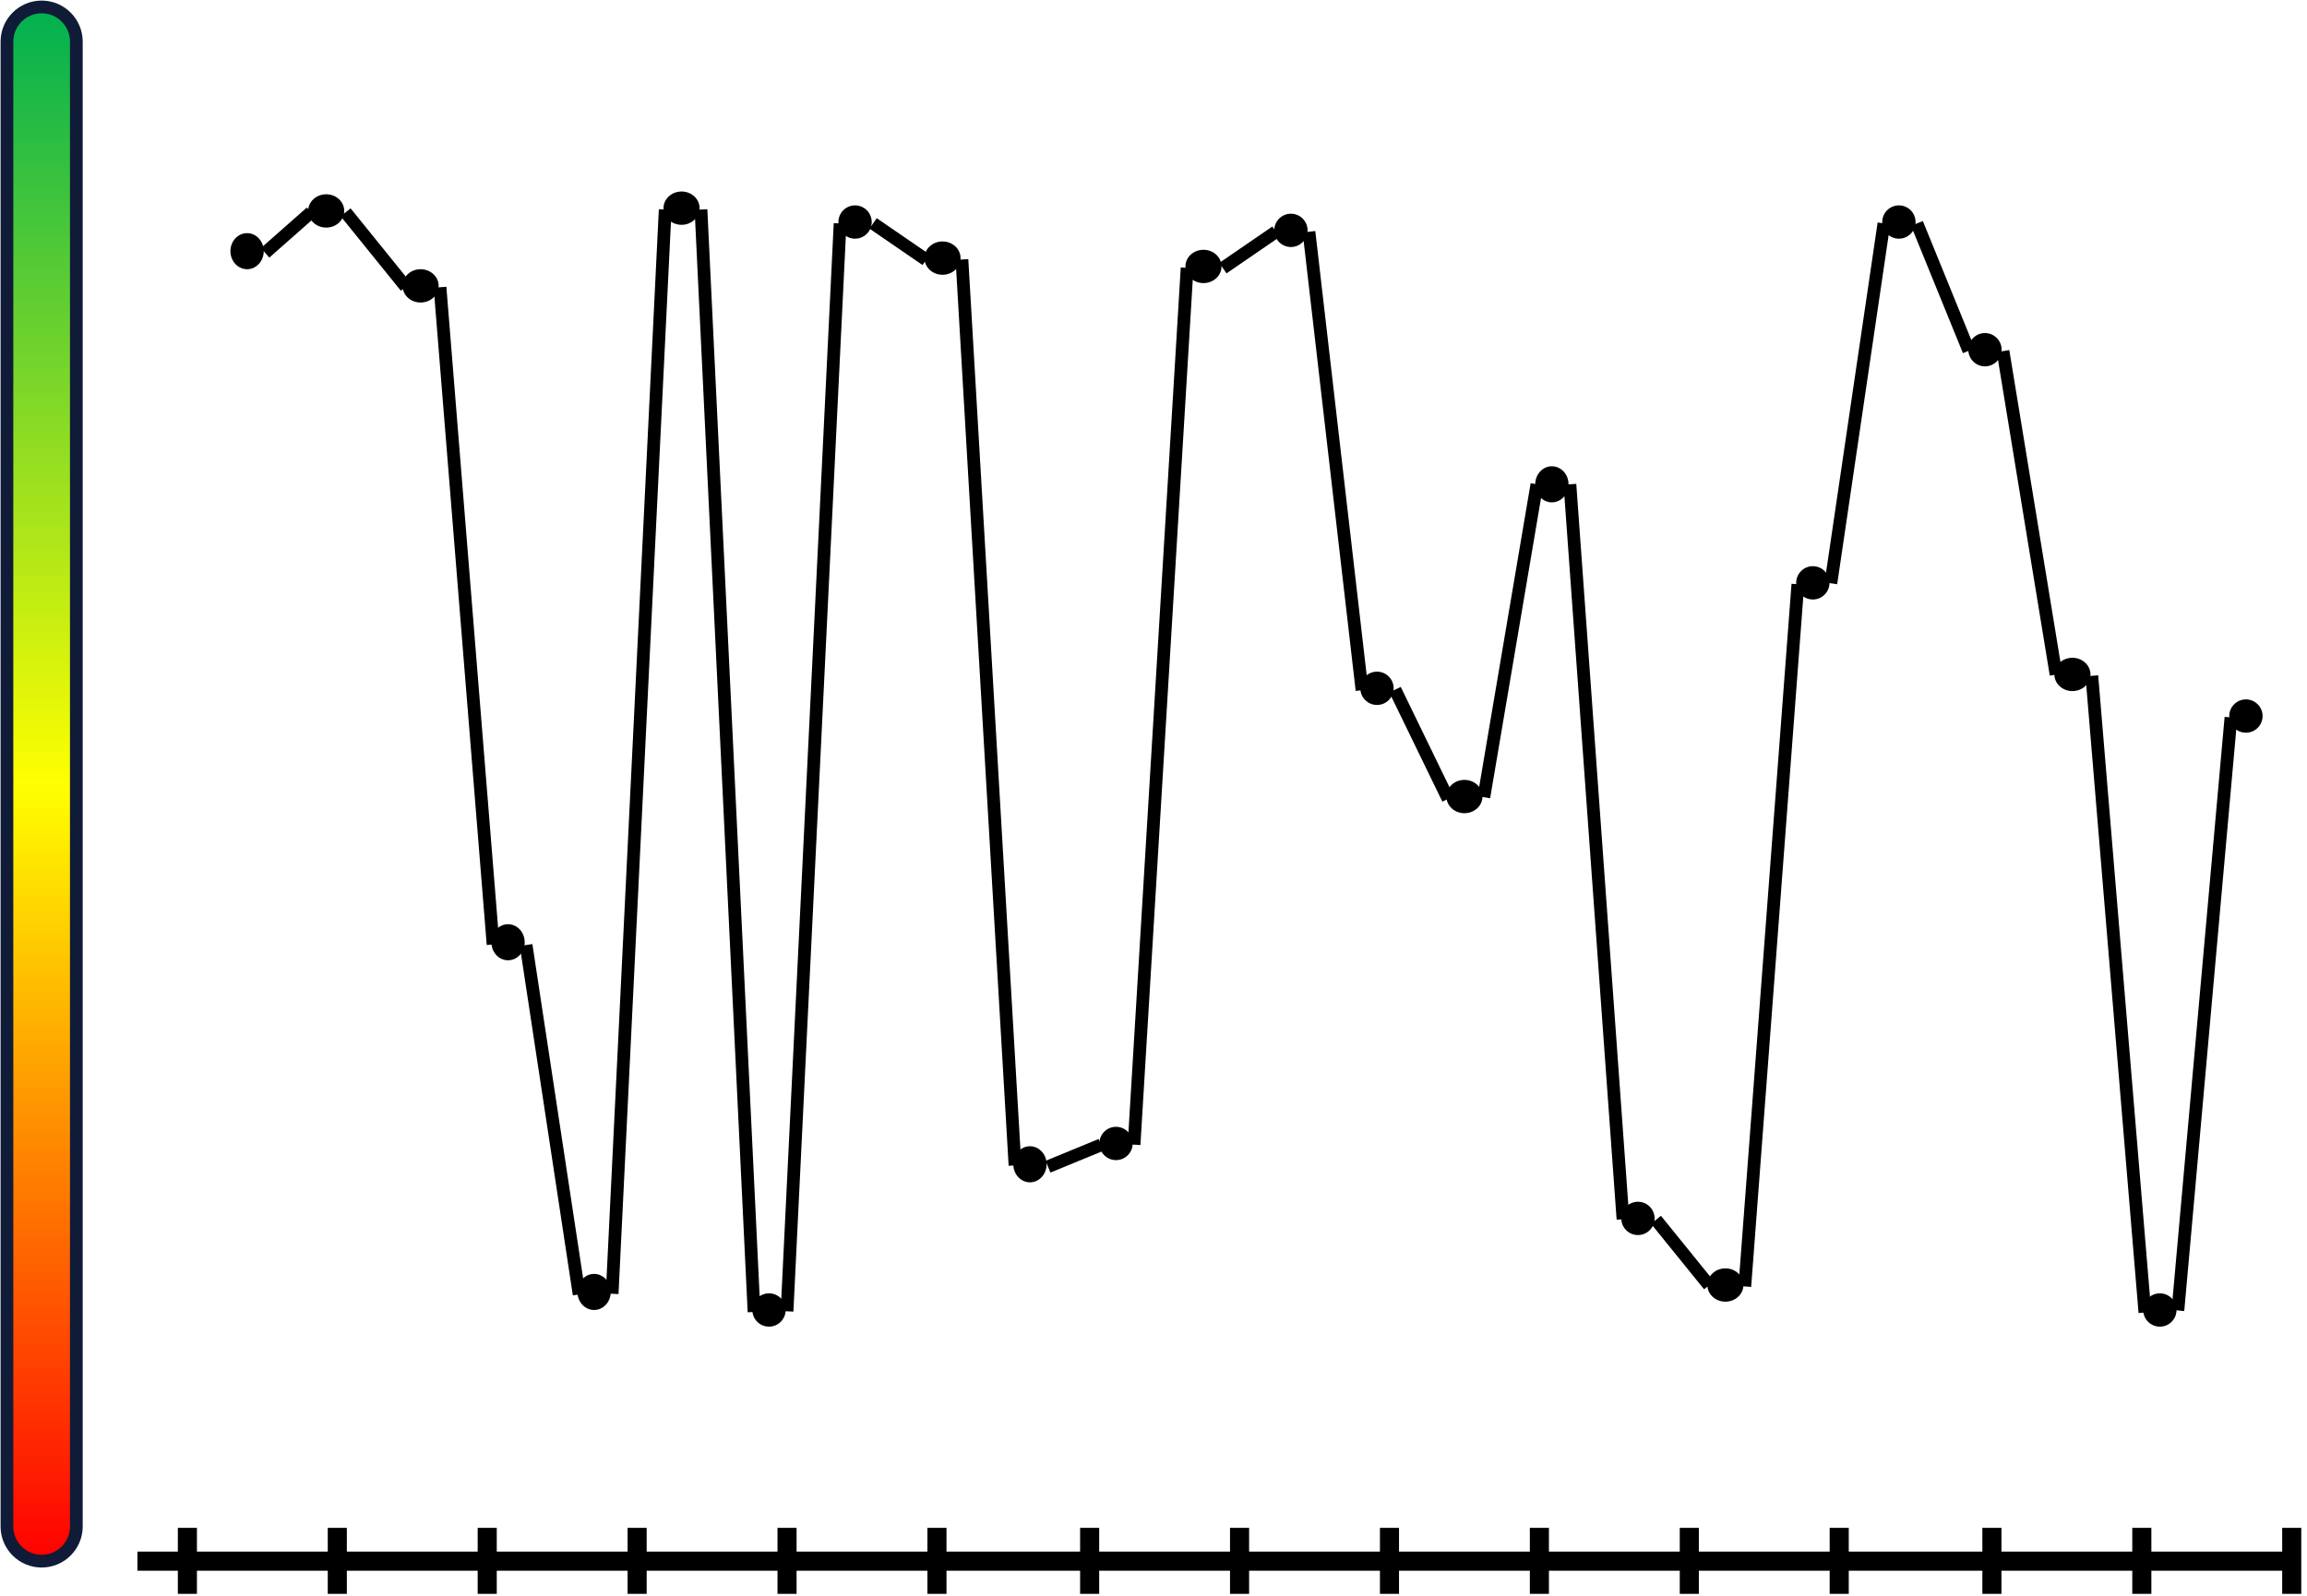
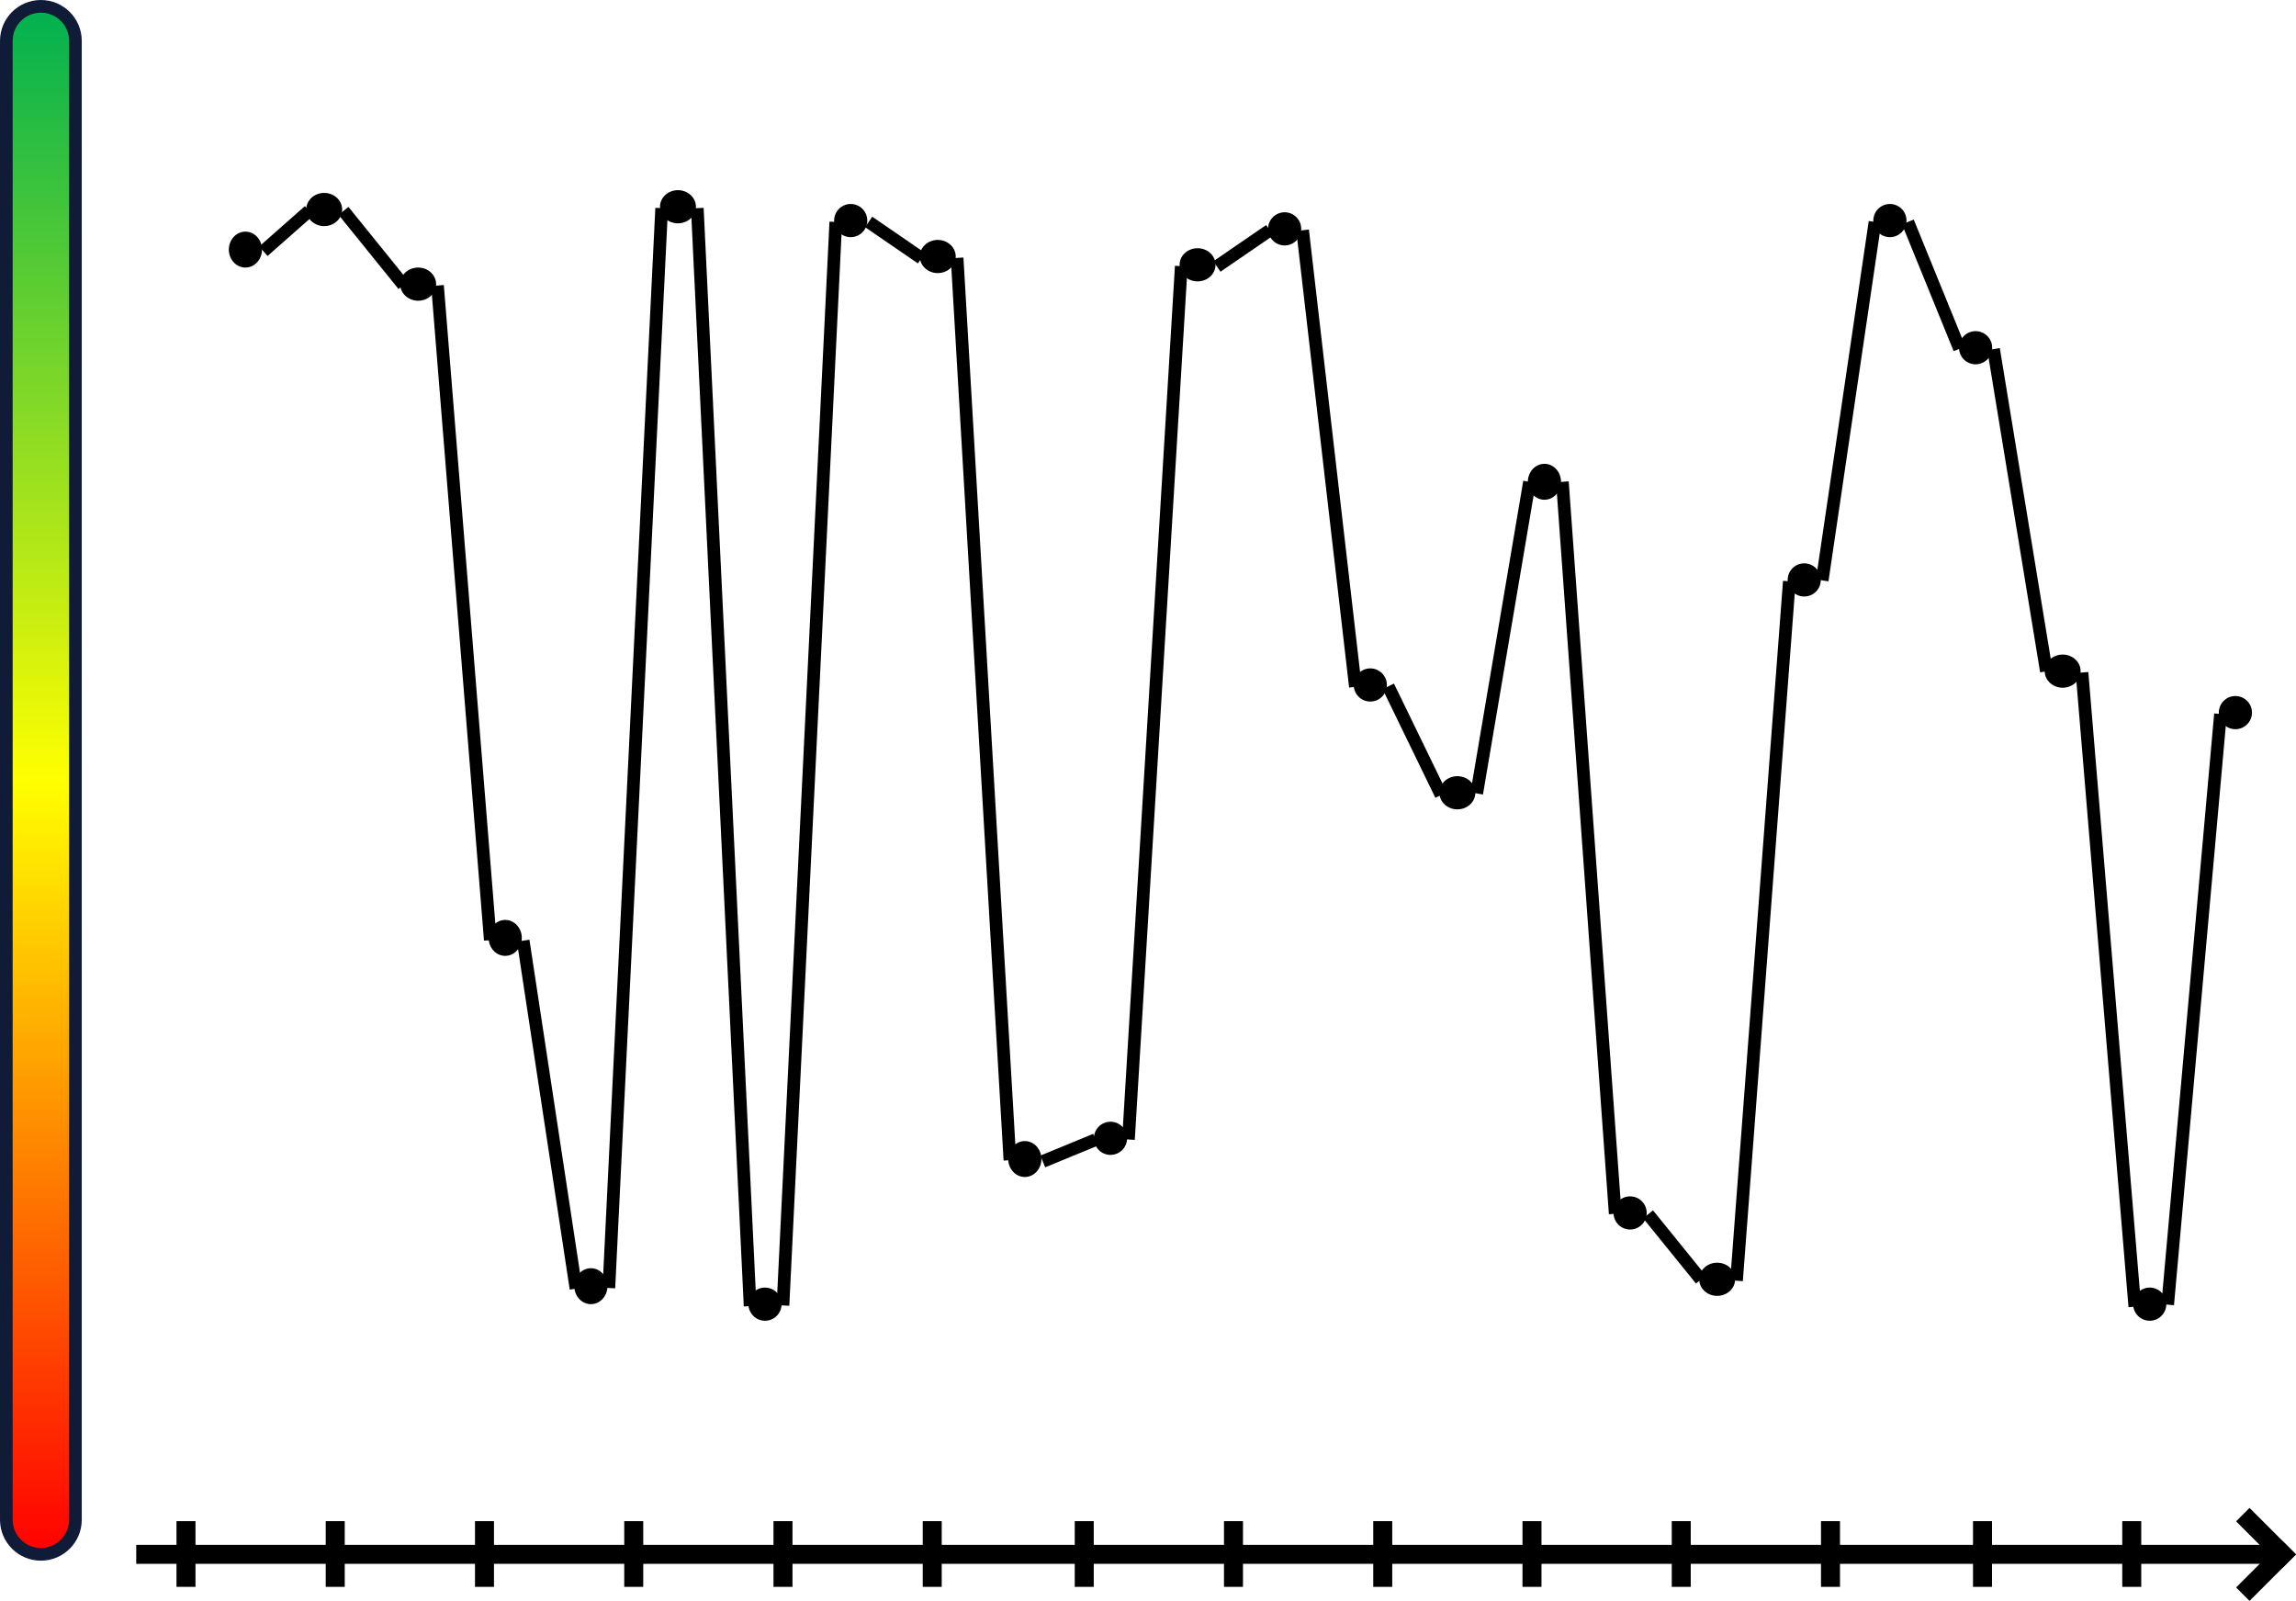
- <svg xmlns="http://www.w3.org/2000/svg" width="831" height="575" xml:space="preserve" overflow="hidden">
-   <defs>
-     <linearGradient x1="2152" y1="3828.5" x2="2152" y2="4388.5" gradientUnits="userSpaceOnUse" spreadMethod="reflect" id="fill0">
-       <stop offset="0" stop-color="#00B050" />
-       <stop offset="0.5" stop-color="#FFFF00" />
-       <stop offset="1" stop-color="#FF0000" />
+ <svg xmlns="http://www.w3.org/2000/svg" width="830.718" height="579.146" xml:space="preserve" overflow="hidden" version="1.1" id="svg66">
+   <defs id="defs3">
+     <linearGradient x1="2152" y1="3828.5" x2="2152" y2="4388.5" gradientUnits="userSpaceOnUse" spreadMethod="reflect" id="fill0" gradientTransform="translate(-2137.208,-3826.208)">
+       <stop offset="0" stop-color="#00B050" id="stop1" />
+       <stop offset="0.5" stop-color="#FFFF00" id="stop2" />
+       <stop offset="1" stop-color="#FF0000" id="stop3" />
    </linearGradient>
  </defs>
-   <g transform="translate(-2137 -3826)">
-     <path d="M2139.5 3841C2139.5 3834.1 2145.1 3828.5 2152 3828.5L2152 3828.5C2158.9 3828.5 2164.5 3834.1 2164.5 3841L2164.5 4376C2164.5 4382.9 2158.9 4388.5 2152 4388.5L2152 4388.5C2145.1 4388.5 2139.5 4382.9 2139.5 4376Z" stroke="#0F1B37" stroke-width="4.583" stroke-linejoin="round" stroke-miterlimit="10" fill="url(#fill0)" fill-rule="evenodd" />
-     <path d="M2186.5 4388.5 2964.38 4388.5" stroke="#000000" stroke-width="6.875" stroke-linejoin="round" stroke-miterlimit="10" fill="none" fill-rule="evenodd" />
-     <path d="M0 0 0 23.772" stroke="#000000" stroke-width="6.875" stroke-linejoin="round" stroke-miterlimit="10" fill="none" fill-rule="evenodd" transform="matrix(1 0 0 -1 2204.5 4400.27)" />
-     <path d="M0 0 0 23.772" stroke="#000000" stroke-width="6.875" stroke-linejoin="round" stroke-miterlimit="10" fill="none" fill-rule="evenodd" transform="matrix(1 0 0 -1 2258.5 4400.27)" />
-     <path d="M0 0 0 23.772" stroke="#000000" stroke-width="6.875" stroke-linejoin="round" stroke-miterlimit="10" fill="none" fill-rule="evenodd" transform="matrix(1 0 0 -1 2312.5 4400.27)" />
-     <path d="M0 0 0 23.772" stroke="#000000" stroke-width="6.875" stroke-linejoin="round" stroke-miterlimit="10" fill="none" fill-rule="evenodd" transform="matrix(1 0 0 -1 2366.5 4400.27)" />
-     <path d="M0 0 0 23.772" stroke="#000000" stroke-width="6.875" stroke-linejoin="round" stroke-miterlimit="10" fill="none" fill-rule="evenodd" transform="matrix(1 0 0 -1 2420.5 4400.27)" />
-     <path d="M0 0 0 23.772" stroke="#000000" stroke-width="6.875" stroke-linejoin="round" stroke-miterlimit="10" fill="none" fill-rule="evenodd" transform="matrix(1 0 0 -1 2474.5 4400.27)" />
-     <path d="M0 0 0 23.772" stroke="#000000" stroke-width="6.875" stroke-linejoin="round" stroke-miterlimit="10" fill="none" fill-rule="evenodd" transform="matrix(1 0 0 -1 2529.5 4400.27)" />
-     <path d="M0 0 0 23.772" stroke="#000000" stroke-width="6.875" stroke-linejoin="round" stroke-miterlimit="10" fill="none" fill-rule="evenodd" transform="matrix(1 0 0 -1 2583.5 4400.27)" />
-     <path d="M0 0 0 23.772" stroke="#000000" stroke-width="6.875" stroke-linejoin="round" stroke-miterlimit="10" fill="none" fill-rule="evenodd" transform="matrix(1 0 0 -1 2637.5 4400.27)" />
-     <path d="M0 0 0 23.772" stroke="#000000" stroke-width="6.875" stroke-linejoin="round" stroke-miterlimit="10" fill="none" fill-rule="evenodd" transform="matrix(1 0 0 -1 2691.5 4400.27)" />
-     <path d="M0 0 0 23.772" stroke="#000000" stroke-width="6.875" stroke-linejoin="round" stroke-miterlimit="10" fill="none" fill-rule="evenodd" transform="matrix(1 0 0 -1 2745.5 4400.27)" />
-     <path d="M0 0 0 23.772" stroke="#000000" stroke-width="6.875" stroke-linejoin="round" stroke-miterlimit="10" fill="none" fill-rule="evenodd" transform="matrix(1 0 0 -1 2799.5 4400.27)" />
-     <path d="M0 0 0 23.772" stroke="#000000" stroke-width="6.875" stroke-linejoin="round" stroke-miterlimit="10" fill="none" fill-rule="evenodd" transform="matrix(1 0 0 -1 2854.5 4400.27)" />
-     <path d="M0 0 0 23.772" stroke="#000000" stroke-width="6.875" stroke-linejoin="round" stroke-miterlimit="10" fill="none" fill-rule="evenodd" transform="matrix(1 0 0 -1 2908.5 4400.27)" />
-     <path d="M0 0 0 23.772" stroke="#000000" stroke-width="6.875" stroke-linejoin="round" stroke-miterlimit="10" fill="none" fill-rule="evenodd" transform="matrix(1 0 0 -1 2962.5 4400.27)" />
-     <path d="M2220 3916.5C2220 3912.91 2222.69 3910 2226 3910 2229.31 3910 2232 3912.91 2232 3916.5 2232 3920.09 2229.31 3923 2226 3923 2222.69 3923 2220 3920.09 2220 3916.5Z" fill-rule="evenodd" />
-     <path d="M2248 3902C2248 3898.69 2250.91 3896 2254.5 3896 2258.09 3896 2261 3898.69 2261 3902 2261 3905.31 2258.09 3908 2254.5 3908 2250.91 3908 2248 3905.31 2248 3902Z" fill-rule="evenodd" />
-     <path d="M2282 3929C2282 3925.69 2284.91 3923 2288.5 3923 2292.09 3923 2295 3925.69 2295 3929 2295 3932.31 2292.09 3935 2288.5 3935 2284.91 3935 2282 3932.31 2282 3929Z" fill-rule="evenodd" />
-     <path d="M2314 4165.5C2314 4161.91 2316.69 4159 2320 4159 2323.31 4159 2326 4161.91 2326 4165.5 2326 4169.09 2323.31 4172 2320 4172 2316.69 4172 2314 4169.09 2314 4165.5Z" fill-rule="evenodd" />
-     <path d="M2345 4291.5C2345 4287.91 2347.69 4285 2351 4285 2354.31 4285 2357 4287.91 2357 4291.5 2357 4295.09 2354.31 4298 2351 4298 2347.69 4298 2345 4295.09 2345 4291.5Z" fill-rule="evenodd" />
-     <path d="M0 0 16.538 14.591" stroke="#000000" stroke-width="4.583" stroke-linejoin="round" stroke-miterlimit="10" fill="none" fill-rule="evenodd" transform="matrix(1 0 0 -1 2232.5 3917.09)" />
-     <path d="M2261.5 3902.5 2283.18 3929.32" stroke="#000000" stroke-width="4.583" stroke-linejoin="round" stroke-miterlimit="10" fill="none" fill-rule="evenodd" />
-     <path d="M2295.5 3929.5 2314.61 4166.31" stroke="#000000" stroke-width="4.583" stroke-linejoin="round" stroke-miterlimit="10" fill="none" fill-rule="evenodd" />
-     <path d="M2326.5 4166.5 2345.61 4292.39" stroke="#000000" stroke-width="4.583" stroke-linejoin="round" stroke-miterlimit="10" fill="none" fill-rule="evenodd" />
-     <path d="M2376 3901C2376 3897.69 2378.91 3895 2382.5 3895 2386.09 3895 2389 3897.69 2389 3901 2389 3904.31 2386.09 3907 2382.5 3907 2378.91 3907 2376 3904.31 2376 3901Z" fill-rule="evenodd" />
-     <path d="M2408 4298C2408 4294.69 2410.69 4292 2414 4292 2417.31 4292 2420 4294.69 2420 4298 2420 4301.31 2417.31 4304 2414 4304 2410.69 4304 2408 4301.31 2408 4298Z" fill-rule="evenodd" />
-     <path d="M2439 3906C2439 3902.69 2441.69 3900 2445 3900 2448.31 3900 2451 3902.69 2451 3906 2451 3909.31 2448.31 3912 2445 3912 2441.69 3912 2439 3909.31 2439 3906Z" fill-rule="evenodd" />
-     <path d="M2470 3919C2470 3915.69 2472.91 3913 2476.5 3913 2480.09 3913 2483 3915.69 2483 3919 2483 3922.31 2480.09 3925 2476.5 3925 2472.91 3925 2470 3922.31 2470 3919Z" fill-rule="evenodd" />
-     <path d="M2502 4245.5C2502 4241.91 2504.69 4239 2508 4239 2511.31 4239 2514 4241.91 2514 4245.5 2514 4249.09 2511.31 4252 2508 4252 2504.69 4252 2502 4249.09 2502 4245.5Z" fill-rule="evenodd" />
-     <path d="M2389.5 3901.5 2408.61 4298.71" stroke="#000000" stroke-width="4.583" stroke-linejoin="round" stroke-miterlimit="10" fill="none" fill-rule="evenodd" />
-     <path d="M0 0 19.108 391.968" stroke="#000000" stroke-width="4.583" stroke-linejoin="round" stroke-miterlimit="10" fill="none" fill-rule="evenodd" transform="matrix(1 0 0 -1 2420.5 4298.47)" />
-     <path d="M2451.5 3906.5 2470.61 3919.61" stroke="#000000" stroke-width="4.583" stroke-linejoin="round" stroke-miterlimit="10" fill="none" fill-rule="evenodd" />
-     <path d="M2483.5 3919.5 2502.61 4245.92" stroke="#000000" stroke-width="4.583" stroke-linejoin="round" stroke-miterlimit="10" fill="none" fill-rule="evenodd" />
-     <path d="M0 0 19.108 390.658" stroke="#000000" stroke-width="4.583" stroke-linejoin="round" stroke-miterlimit="10" fill="none" fill-rule="evenodd" transform="matrix(1 0 0 -1 2357.5 4292.16)" />
-     <path d="M2533 4238C2533 4234.69 2535.69 4232 2539 4232 2542.31 4232 2545 4234.69 2545 4238 2545 4241.31 2542.31 4244 2539 4244 2535.69 4244 2533 4241.31 2533 4238Z" fill-rule="evenodd" />
-     <path d="M2564 3922C2564 3918.69 2566.91 3916 2570.5 3916 2574.09 3916 2577 3918.69 2577 3922 2577 3925.31 2574.09 3928 2570.5 3928 2566.91 3928 2564 3925.31 2564 3922Z" fill-rule="evenodd" />
-     <path d="M2596 3909C2596 3905.69 2598.69 3903 2602 3903 2605.31 3903 2608 3905.69 2608 3909 2608 3912.31 2605.31 3915 2602 3915 2598.69 3915 2596 3912.31 2596 3909Z" fill-rule="evenodd" />
-     <path d="M2627 4074C2627 4070.69 2629.69 4068 2633 4068 2636.31 4068 2639 4070.69 2639 4074 2639 4077.31 2636.31 4080 2633 4080 2629.69 4080 2627 4077.31 2627 4074Z" fill-rule="evenodd" />
-     <path d="M2658 4113C2658 4109.69 2660.91 4107 2664.5 4107 2668.09 4107 2671 4109.69 2671 4113 2671 4116.31 2668.09 4119 2664.5 4119 2660.91 4119 2658 4116.31 2658 4113Z" fill-rule="evenodd" />
-     <path d="M0 0 19.108 315.934" stroke="#000000" stroke-width="4.583" stroke-linejoin="round" stroke-miterlimit="10" fill="none" fill-rule="evenodd" transform="matrix(1 0 0 -1 2545.5 4238.43)" />
-     <path d="M0 0 19.108 13.11" stroke="#000000" stroke-width="4.583" stroke-linejoin="round" stroke-miterlimit="10" fill="none" fill-rule="evenodd" transform="matrix(1 0 0 -1 2577.5 3922.61)" />
-     <path d="M2608.5 3909.5 2627.61 4074.68" stroke="#000000" stroke-width="4.583" stroke-linejoin="round" stroke-miterlimit="10" fill="none" fill-rule="evenodd" />
-     <path d="M2639.5 4074.5 2658.61 4113.83" stroke="#000000" stroke-width="4.583" stroke-linejoin="round" stroke-miterlimit="10" fill="none" fill-rule="evenodd" />
-     <path d="M2690 4000.5C2690 3996.91 2692.69 3994 2696 3994 2699.31 3994 2702 3996.91 2702 4000.5 2702 4004.09 2699.31 4007 2696 4007 2692.69 4007 2690 4004.09 2690 4000.5Z" fill-rule="evenodd" />
-     <path d="M2721 4265C2721 4261.69 2723.69 4259 2727 4259 2730.31 4259 2733 4261.69 2733 4265 2733 4268.31 2730.31 4271 2727 4271 2723.69 4271 2721 4268.31 2721 4265Z" fill-rule="evenodd" />
-     <path d="M2752 4289C2752 4285.69 2754.91 4283 2758.5 4283 2762.09 4283 2765 4285.69 2765 4289 2765 4292.31 2762.09 4295 2758.5 4295 2754.91 4295 2752 4292.31 2752 4289Z" fill-rule="evenodd" />
-     <path d="M2784 4036C2784 4032.69 2786.69 4030 2790 4030 2793.31 4030 2796 4032.69 2796 4036 2796 4039.31 2793.31 4042 2790 4042 2786.69 4042 2784 4039.31 2784 4036Z" fill-rule="evenodd" />
-     <path d="M2815 3906C2815 3902.69 2817.69 3900 2821 3900 2824.31 3900 2827 3902.69 2827 3906 2827 3909.31 2824.31 3912 2821 3912 2817.69 3912 2815 3909.31 2815 3906Z" fill-rule="evenodd" />
-     <path d="M2702.5 4000.5 2721.61 4265.31" stroke="#000000" stroke-width="4.583" stroke-linejoin="round" stroke-miterlimit="10" fill="none" fill-rule="evenodd" />
-     <path d="M2733.5 4265.5 2752.61 4289.1" stroke="#000000" stroke-width="4.583" stroke-linejoin="round" stroke-miterlimit="10" fill="none" fill-rule="evenodd" />
-     <path d="M0 0 19.108 253.01" stroke="#000000" stroke-width="4.583" stroke-linejoin="round" stroke-miterlimit="10" fill="none" fill-rule="evenodd" transform="matrix(1 0 0 -1 2765.5 4289.51)" />
-     <path d="M0 0 19.108 129.673" stroke="#000000" stroke-width="4.583" stroke-linejoin="round" stroke-miterlimit="10" fill="none" fill-rule="evenodd" transform="matrix(1 0 0 -1 2796.5 4036.17)" />
-     <path d="M0 0 19.108 112.74" stroke="#000000" stroke-width="4.583" stroke-linejoin="round" stroke-miterlimit="10" fill="none" fill-rule="evenodd" transform="matrix(1 0 0 -1 2671.5 4113.24)" />
-     <path d="M0 0 19.108 7.866" stroke="#000000" stroke-width="4.583" stroke-linejoin="round" stroke-miterlimit="10" fill="none" fill-rule="evenodd" transform="matrix(1 0 0 -1 2514.5 4246.37)" />
-     <path d="M2846 3952C2846 3948.69 2848.69 3946 2852 3946 2855.31 3946 2858 3948.69 2858 3952 2858 3955.31 2855.31 3958 2852 3958 2848.69 3958 2846 3955.31 2846 3952Z" fill-rule="evenodd" />
-     <path d="M2877 4069C2877 4065.69 2879.91 4063 2883.5 4063 2887.09 4063 2890 4065.69 2890 4069 2890 4072.31 2887.09 4075 2883.5 4075 2879.91 4075 2877 4072.31 2877 4069Z" fill-rule="evenodd" />
-     <path d="M2858.5 3952.5 2877.61 4069.06" stroke="#000000" stroke-width="4.583" stroke-linejoin="round" stroke-miterlimit="10" fill="none" fill-rule="evenodd" />
-     <path d="M2909 4298C2909 4294.69 2911.69 4292 2915 4292 2918.31 4292 2921 4294.69 2921 4298 2921 4301.31 2918.31 4304 2915 4304 2911.69 4304 2909 4301.31 2909 4298Z" fill-rule="evenodd" />
-     <path d="M2940 4084C2940 4080.69 2942.69 4078 2946 4078 2949.31 4078 2952 4080.69 2952 4084 2952 4087.31 2949.31 4090 2946 4090 2942.69 4090 2940 4087.31 2940 4084Z" fill-rule="evenodd" />
-     <path d="M0 0 19.108 213.682" stroke="#000000" stroke-width="4.583" stroke-linejoin="round" stroke-miterlimit="10" fill="none" fill-rule="evenodd" transform="matrix(1 0 0 -1 2921.5 4298.18)" />
-     <path d="M2890.5 4069.5 2909.61 4298.91" stroke="#000000" stroke-width="4.583" stroke-linejoin="round" stroke-miterlimit="10" fill="none" fill-rule="evenodd" />
-     <path d="M2827.5 3906.5 2846.19 3952.38" stroke="#000000" stroke-width="4.583" stroke-linejoin="round" stroke-miterlimit="10" fill="none" fill-rule="evenodd" />
-   </g>
+   <path d="m 2.292,14.792 c 0,-6.9 5.6,-12.5 12.5,-12.5 v 0 c 6.9,0 12.5,5.6 12.5,12.5 V 549.792 c 0,6.9 -5.6,12.5 -12.5,12.5 v 0 c -6.9,0 -12.5,-5.6 -12.5,-12.5 z" stroke="#0f1b37" stroke-width="4.583" stroke-linejoin="round" stroke-miterlimit="10" fill="url(#fill0)" fill-rule="evenodd" id="path3" style="fill:url(#fill0)" />
+   <path d="M 49.292,562.292 H 827.172" stroke="#000000" stroke-width="6.875" stroke-linejoin="round" stroke-miterlimit="10" fill="none" fill-rule="evenodd" id="path4" />
+   <path d="m 67.292,574.062 3.6e-4,-23.772" stroke="#000000" stroke-width="6.875" stroke-linejoin="round" stroke-miterlimit="10" fill="none" fill-rule="evenodd" id="path5" />
+   <path d="m 121.292,574.062 3.6e-4,-23.772" stroke="#000000" stroke-width="6.875" stroke-linejoin="round" stroke-miterlimit="10" fill="none" fill-rule="evenodd" id="path6" />
+   <path d="m 175.292,574.062 3.6e-4,-23.772" stroke="#000000" stroke-width="6.875" stroke-linejoin="round" stroke-miterlimit="10" fill="none" fill-rule="evenodd" id="path7" />
+   <path d="m 229.292,574.062 3.6e-4,-23.772" stroke="#000000" stroke-width="6.875" stroke-linejoin="round" stroke-miterlimit="10" fill="none" fill-rule="evenodd" id="path8" />
+   <path d="m 283.292,574.062 3.6e-4,-23.772" stroke="#000000" stroke-width="6.875" stroke-linejoin="round" stroke-miterlimit="10" fill="none" fill-rule="evenodd" id="path9" />
+   <path d="m 337.292,574.062 3.6e-4,-23.772" stroke="#000000" stroke-width="6.875" stroke-linejoin="round" stroke-miterlimit="10" fill="none" fill-rule="evenodd" id="path10" />
+   <path d="m 392.292,574.062 3.6e-4,-23.772" stroke="#000000" stroke-width="6.875" stroke-linejoin="round" stroke-miterlimit="10" fill="none" fill-rule="evenodd" id="path11" />
+   <path d="m 446.292,574.062 3.6e-4,-23.772" stroke="#000000" stroke-width="6.875" stroke-linejoin="round" stroke-miterlimit="10" fill="none" fill-rule="evenodd" id="path12" />
+   <path d="m 500.292,574.062 3.6e-4,-23.772" stroke="#000000" stroke-width="6.875" stroke-linejoin="round" stroke-miterlimit="10" fill="none" fill-rule="evenodd" id="path13" />
+   <path d="m 554.292,574.062 3.6e-4,-23.772" stroke="#000000" stroke-width="6.875" stroke-linejoin="round" stroke-miterlimit="10" fill="none" fill-rule="evenodd" id="path14" />
+   <path d="m 608.292,574.062 3.6e-4,-23.772" stroke="#000000" stroke-width="6.875" stroke-linejoin="round" stroke-miterlimit="10" fill="none" fill-rule="evenodd" id="path15" />
+   <path d="m 662.292,574.062 3.6e-4,-23.772" stroke="#000000" stroke-width="6.875" stroke-linejoin="round" stroke-miterlimit="10" fill="none" fill-rule="evenodd" id="path16" />
+   <path d="m 717.292,574.062 3.6e-4,-23.772" stroke="#000000" stroke-width="6.875" stroke-linejoin="round" stroke-miterlimit="10" fill="none" fill-rule="evenodd" id="path17" />
+   <path d="m 771.292,574.062 3.6e-4,-23.772" stroke="#000000" stroke-width="6.875" stroke-linejoin="round" stroke-miterlimit="10" fill="none" fill-rule="evenodd" id="path18" />
+   <path d="m 82.792,90.292 c 0,-3.59 2.69,-6.5 6,-6.5 3.31,0 6,2.91 6,6.5 0,3.59 -2.69,6.5 -6,6.5 -3.31,0 -6,-2.91 -6,-6.5 z" fill-rule="evenodd" id="path20" />
+   <path d="m 110.792,75.792 c 0,-3.31 2.91,-6 6.5,-6 3.59,0 6.5,2.69 6.5,6 0,3.31 -2.91,6 -6.5,6 -3.59,0 -6.5,-2.69 -6.5,-6 z" fill-rule="evenodd" id="path21" />
+   <path d="m 144.792,102.792 c 0,-3.31 2.91,-6 6.5,-6 3.59,0 6.5,2.69 6.5,6 0,3.31 -2.91,6 -6.5,6 -3.59,0 -6.5,-2.69 -6.5,-6 z" fill-rule="evenodd" id="path22" />
+   <path d="m 176.792,339.292 c 0,-3.59 2.69,-6.5 6,-6.5 3.31,0 6,2.91 6,6.5 0,3.59 -2.69,6.5 -6,6.5 -3.31,0 -6,-2.91 -6,-6.5 z" fill-rule="evenodd" id="path23" />
+   <path d="m 207.792,465.292 c 0,-3.59 2.69,-6.5 6,-6.5 3.31,0 6,2.91 6,6.5 0,3.59 -2.69,6.5 -6,6.5 -3.31,0 -6,-2.91 -6,-6.5 z" fill-rule="evenodd" id="path24" />
+   <path d="m 95.292,90.882 16.538,-14.591" stroke="#000000" stroke-width="4.583" stroke-linejoin="round" stroke-miterlimit="10" fill="none" fill-rule="evenodd" id="path25" />
+   <path d="m 124.292,76.292 21.68,26.82" stroke="#000000" stroke-width="4.583" stroke-linejoin="round" stroke-miterlimit="10" fill="none" fill-rule="evenodd" id="path26" />
+   <path d="m 158.292,103.292 19.11,236.81" stroke="#000000" stroke-width="4.583" stroke-linejoin="round" stroke-miterlimit="10" fill="none" fill-rule="evenodd" id="path27" />
+   <path d="m 189.292,340.292 19.11,125.89" stroke="#000000" stroke-width="4.583" stroke-linejoin="round" stroke-miterlimit="10" fill="none" fill-rule="evenodd" id="path28" />
+   <path d="m 238.792,74.792 c 0,-3.31 2.91,-6 6.5,-6 3.59,0 6.5,2.69 6.5,6 0,3.31 -2.91,6 -6.5,6 -3.59,0 -6.5,-2.69 -6.5,-6 z" fill-rule="evenodd" id="path29" />
+   <path d="m 270.792,471.792 c 0,-3.31 2.69,-6 6,-6 3.31,0 6,2.69 6,6 0,3.31 -2.69,6 -6,6 -3.31,0 -6,-2.69 -6,-6 z" fill-rule="evenodd" id="path30" />
+   <path d="m 301.792,79.792 c 0,-3.31 2.69,-6 6,-6 3.31,0 6,2.69 6,6 0,3.31 -2.69,6 -6,6 -3.31,0 -6,-2.69 -6,-6 z" fill-rule="evenodd" id="path31" />
+   <path d="m 332.792,92.792 c 0,-3.31 2.91,-6 6.5,-6 3.59,0 6.5,2.69 6.5,6 0,3.31 -2.91,6 -6.5,6 -3.59,0 -6.5,-2.69 -6.5,-6 z" fill-rule="evenodd" id="path32" />
+   <path d="m 364.792,419.292 c 0,-3.59 2.69,-6.5 6,-6.5 3.31,0 6,2.91 6,6.5 0,3.59 -2.69,6.5 -6,6.5 -3.31,0 -6,-2.91 -6,-6.5 z" fill-rule="evenodd" id="path33" />
+   <path d="m 252.292,75.292 19.11,397.21" stroke="#000000" stroke-width="4.583" stroke-linejoin="round" stroke-miterlimit="10" fill="none" fill-rule="evenodd" id="path34" />
+   <path d="M 283.292,472.262 302.399,80.294" stroke="#000000" stroke-width="4.583" stroke-linejoin="round" stroke-miterlimit="10" fill="none" fill-rule="evenodd" id="path35" />
+   <path d="m 314.292,80.292 19.11,13.11" stroke="#000000" stroke-width="4.583" stroke-linejoin="round" stroke-miterlimit="10" fill="none" fill-rule="evenodd" id="path36" />
+   <path d="m 346.292,93.292 19.11,326.42" stroke="#000000" stroke-width="4.583" stroke-linejoin="round" stroke-miterlimit="10" fill="none" fill-rule="evenodd" id="path37" />
+   <path d="M 220.292,465.952 239.399,75.294" stroke="#000000" stroke-width="4.583" stroke-linejoin="round" stroke-miterlimit="10" fill="none" fill-rule="evenodd" id="path38" />
+   <path d="m 395.792,411.792 c 0,-3.31 2.69,-6 6,-6 3.31,0 6,2.69 6,6 0,3.31 -2.69,6 -6,6 -3.31,0 -6,-2.69 -6,-6 z" fill-rule="evenodd" id="path39" />
+   <path d="m 426.792,95.792 c 0,-3.31 2.91,-6 6.5,-6 3.59,0 6.5,2.69 6.5,6 0,3.31 -2.91,6 -6.5,6 -3.59,0 -6.5,-2.69 -6.5,-6 z" fill-rule="evenodd" id="path40" />
+   <path d="m 458.792,82.792 c 0,-3.31 2.69,-6 6,-6 3.31,0 6,2.69 6,6 0,3.31 -2.69,6 -6,6 -3.31,0 -6,-2.69 -6,-6 z" fill-rule="evenodd" id="path41" />
+   <path d="m 489.792,247.792 c 0,-3.31 2.69,-6 6,-6 3.31,0 6,2.69 6,6 0,3.31 -2.69,6 -6,6 -3.31,0 -6,-2.69 -6,-6 z" fill-rule="evenodd" id="path42" />
+   <path d="m 520.792,286.792 c 0,-3.31 2.91,-6 6.5,-6 3.59,0 6.5,2.69 6.5,6 0,3.31 -2.91,6 -6.5,6 -3.59,0 -6.5,-2.69 -6.5,-6 z" fill-rule="evenodd" id="path43" />
+   <path d="M 408.292,412.222 427.399,96.288" stroke="#000000" stroke-width="4.583" stroke-linejoin="round" stroke-miterlimit="10" fill="none" fill-rule="evenodd" id="path44" />
+   <path d="m 440.292,96.402 19.108,-13.11" stroke="#000000" stroke-width="4.583" stroke-linejoin="round" stroke-miterlimit="10" fill="none" fill-rule="evenodd" id="path45" />
+   <path d="m 471.292,83.292 19.11,165.18" stroke="#000000" stroke-width="4.583" stroke-linejoin="round" stroke-miterlimit="10" fill="none" fill-rule="evenodd" id="path46" />
+   <path d="m 502.292,248.292 19.11,39.33" stroke="#000000" stroke-width="4.583" stroke-linejoin="round" stroke-miterlimit="10" fill="none" fill-rule="evenodd" id="path47" />
+   <path d="m 552.792,174.292 c 0,-3.59 2.69,-6.5 6,-6.5 3.31,0 6,2.91 6,6.5 0,3.59 -2.69,6.5 -6,6.5 -3.31,0 -6,-2.91 -6,-6.5 z" fill-rule="evenodd" id="path48" />
+   <path d="m 583.792,438.792 c 0,-3.31 2.69,-6 6,-6 3.31,0 6,2.69 6,6 0,3.31 -2.69,6 -6,6 -3.31,0 -6,-2.69 -6,-6 z" fill-rule="evenodd" id="path49" />
+   <path d="m 614.792,462.792 c 0,-3.31 2.91,-6 6.5,-6 3.59,0 6.5,2.69 6.5,6 0,3.31 -2.91,6 -6.5,6 -3.59,0 -6.5,-2.69 -6.5,-6 z" fill-rule="evenodd" id="path50" />
+   <path d="m 646.792,209.792 c 0,-3.31 2.69,-6 6,-6 3.31,0 6,2.69 6,6 0,3.31 -2.69,6 -6,6 -3.31,0 -6,-2.69 -6,-6 z" fill-rule="evenodd" id="path51" />
+   <path d="m 677.792,79.792 c 0,-3.31 2.69,-6 6,-6 3.31,0 6,2.69 6,6 0,3.31 -2.69,6 -6,6 -3.31,0 -6,-2.69 -6,-6 z" fill-rule="evenodd" id="path52" />
+   <path d="m 565.292,174.292 19.11,264.81" stroke="#000000" stroke-width="4.583" stroke-linejoin="round" stroke-miterlimit="10" fill="none" fill-rule="evenodd" id="path53" />
+   <path d="m 596.292,439.292 19.11,23.6" stroke="#000000" stroke-width="4.583" stroke-linejoin="round" stroke-miterlimit="10" fill="none" fill-rule="evenodd" id="path54" />
+   <path d="m 628.292,463.302 19.108,-253.01" stroke="#000000" stroke-width="4.583" stroke-linejoin="round" stroke-miterlimit="10" fill="none" fill-rule="evenodd" id="path55" />
+   <path d="M 659.292,209.962 678.399,80.289" stroke="#000000" stroke-width="4.583" stroke-linejoin="round" stroke-miterlimit="10" fill="none" fill-rule="evenodd" id="path56" />
+   <path d="m 534.292,287.032 19.108,-112.74" stroke="#000000" stroke-width="4.583" stroke-linejoin="round" stroke-miterlimit="10" fill="none" fill-rule="evenodd" id="path57" />
+   <path d="m 377.292,420.162 19.108,-7.866" stroke="#000000" stroke-width="4.583" stroke-linejoin="round" stroke-miterlimit="10" fill="none" fill-rule="evenodd" id="path58" />
+   <path d="m 708.792,125.792 c 0,-3.31 2.69,-6 6,-6 3.31,0 6,2.69 6,6 0,3.31 -2.69,6 -6,6 -3.31,0 -6,-2.69 -6,-6 z" fill-rule="evenodd" id="path59" />
+   <path d="m 739.792,242.792 c 0,-3.31 2.91,-6 6.5,-6 3.59,0 6.5,2.69 6.5,6 0,3.31 -2.91,6 -6.5,6 -3.59,0 -6.5,-2.69 -6.5,-6 z" fill-rule="evenodd" id="path60" />
+   <path d="m 721.292,126.292 19.11,116.56" stroke="#000000" stroke-width="4.583" stroke-linejoin="round" stroke-miterlimit="10" fill="none" fill-rule="evenodd" id="path61" />
+   <path d="m 771.792,471.792 c 0,-3.31 2.69,-6 6,-6 3.31,0 6,2.69 6,6 0,3.31 -2.69,6 -6,6 -3.31,0 -6,-2.69 -6,-6 z" fill-rule="evenodd" id="path62" />
+   <path d="m 802.792,257.792 c 0,-3.31 2.69,-6 6,-6 3.31,0 6,2.69 6,6 0,3.31 -2.69,6 -6,6 -3.31,0 -6,-2.69 -6,-6 z" fill-rule="evenodd" id="path63" />
+   <path d="m 784.292,471.972 19.108,-213.682" stroke="#000000" stroke-width="4.583" stroke-linejoin="round" stroke-miterlimit="10" fill="none" fill-rule="evenodd" id="path64" />
+   <path d="m 753.292,243.292 19.11,229.41" stroke="#000000" stroke-width="4.583" stroke-linejoin="round" stroke-miterlimit="10" fill="none" fill-rule="evenodd" id="path65" />
+   <path d="m 690.292,80.292 18.69,45.88" stroke="#000000" stroke-width="4.583" stroke-linejoin="round" stroke-miterlimit="10" fill="none" fill-rule="evenodd" id="path66" />
+   <path d="m 811.478,576.715 16.809,-16.809" stroke="#000000" stroke-width="6.875" stroke-linejoin="round" stroke-miterlimit="10" fill="none" fill-rule="evenodd" id="path19" />
+   <path d="m 828.288,564.738 -16.809,-16.809" stroke="#000000" stroke-width="6.875" stroke-linejoin="round" stroke-miterlimit="10" fill="none" fill-rule="evenodd" id="path19-6" />
</svg>
